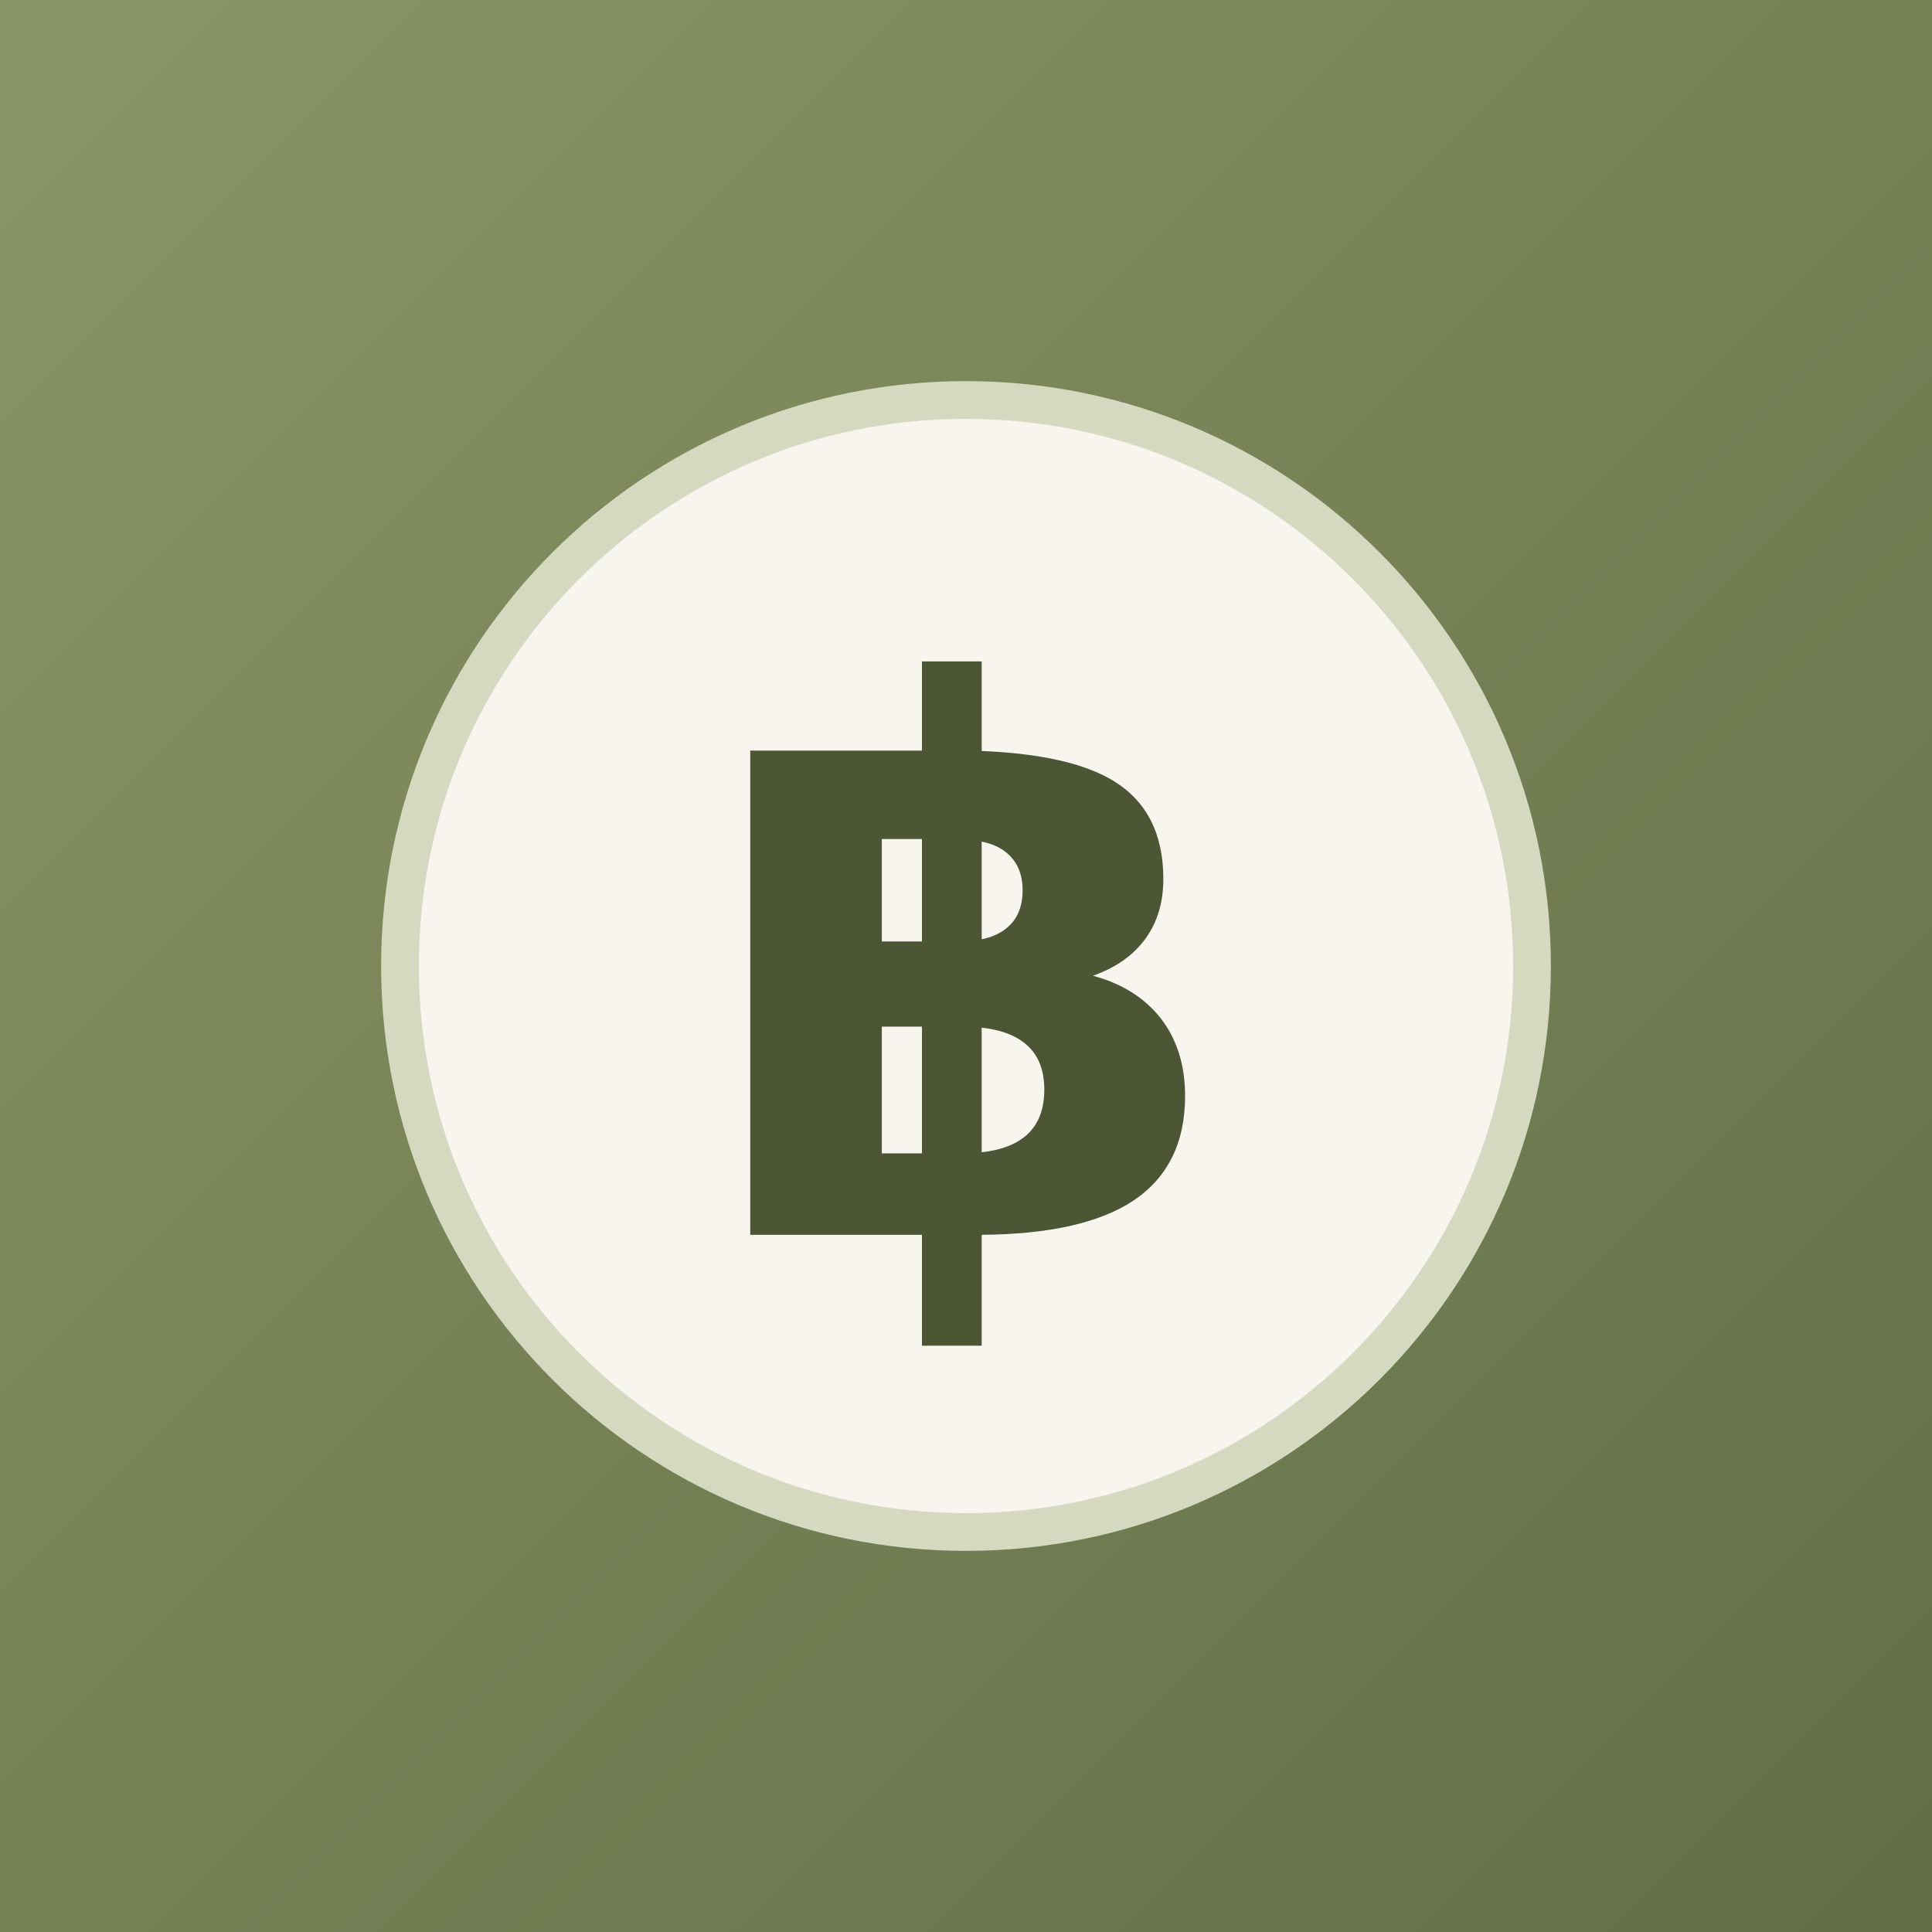
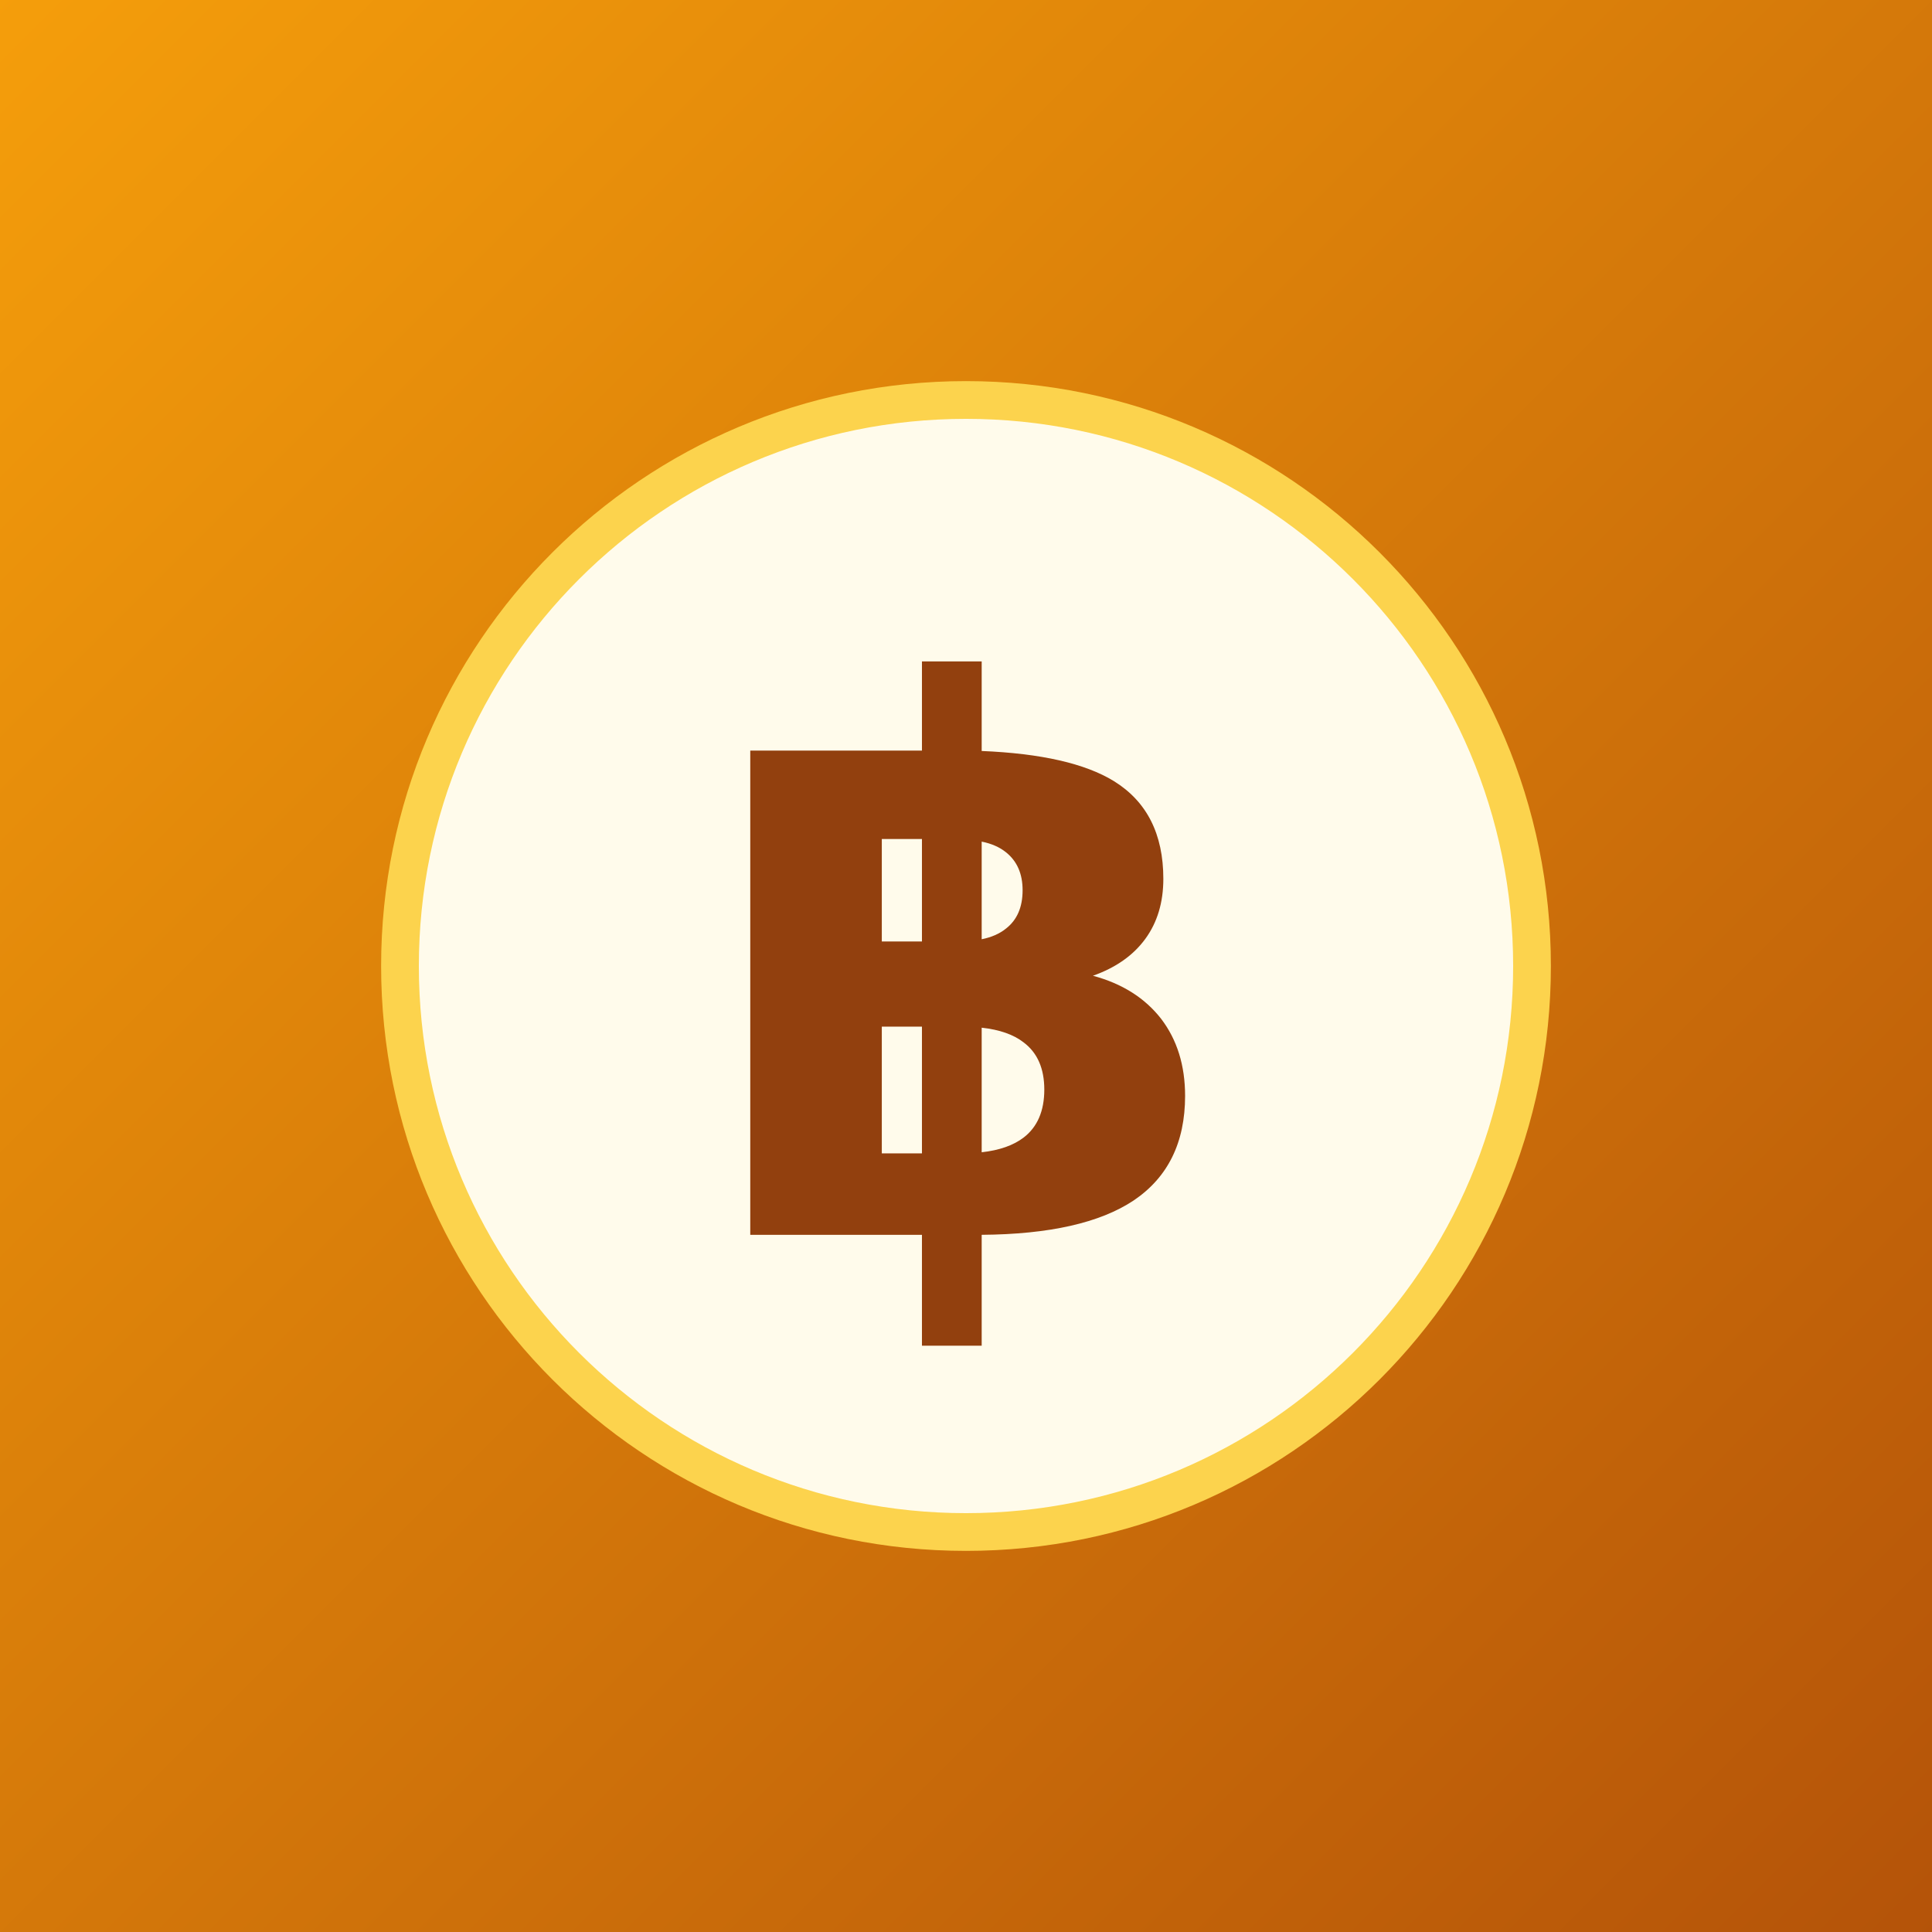
<svg xmlns="http://www.w3.org/2000/svg" viewBox="0 0 512 512" width="512" height="512">
  <defs>
    <linearGradient id="bg" x1="0" y1="0" x2="1" y2="1">
-       <stop offset="0" stop-color="#8A9665" />
-       <stop offset="1" stop-color="#626E46" />
+       <stop offset="0" stop-color="#F59E0B" />
+       <stop offset="1" stop-color="#B45309" />
    </linearGradient>
  </defs>
  <rect width="512" height="512" fill="url(#bg)" />
-   <circle cx="256" cy="256" r="150" fill="#F7F5EE" />
-   <circle cx="256" cy="256" r="150" fill="none" stroke="#D4D9C0" stroke-width="10" />
-   <text x="256" y="258" font-family="'Segoe UI', Tahoma, sans-serif" font-size="200" font-weight="700" fill="#4C5635" text-anchor="middle" dominant-baseline="central">฿</text>
+   <circle cx="256" cy="256" r="150" fill="#FFFBEB" />
+   <circle cx="256" cy="256" r="150" fill="none" stroke="#FCD34D" stroke-width="10" />
+   <text x="256" y="258" font-family="'Segoe UI', Tahoma, sans-serif" font-size="200" font-weight="700" fill="#92400E" text-anchor="middle" dominant-baseline="central">฿</text>
</svg>
